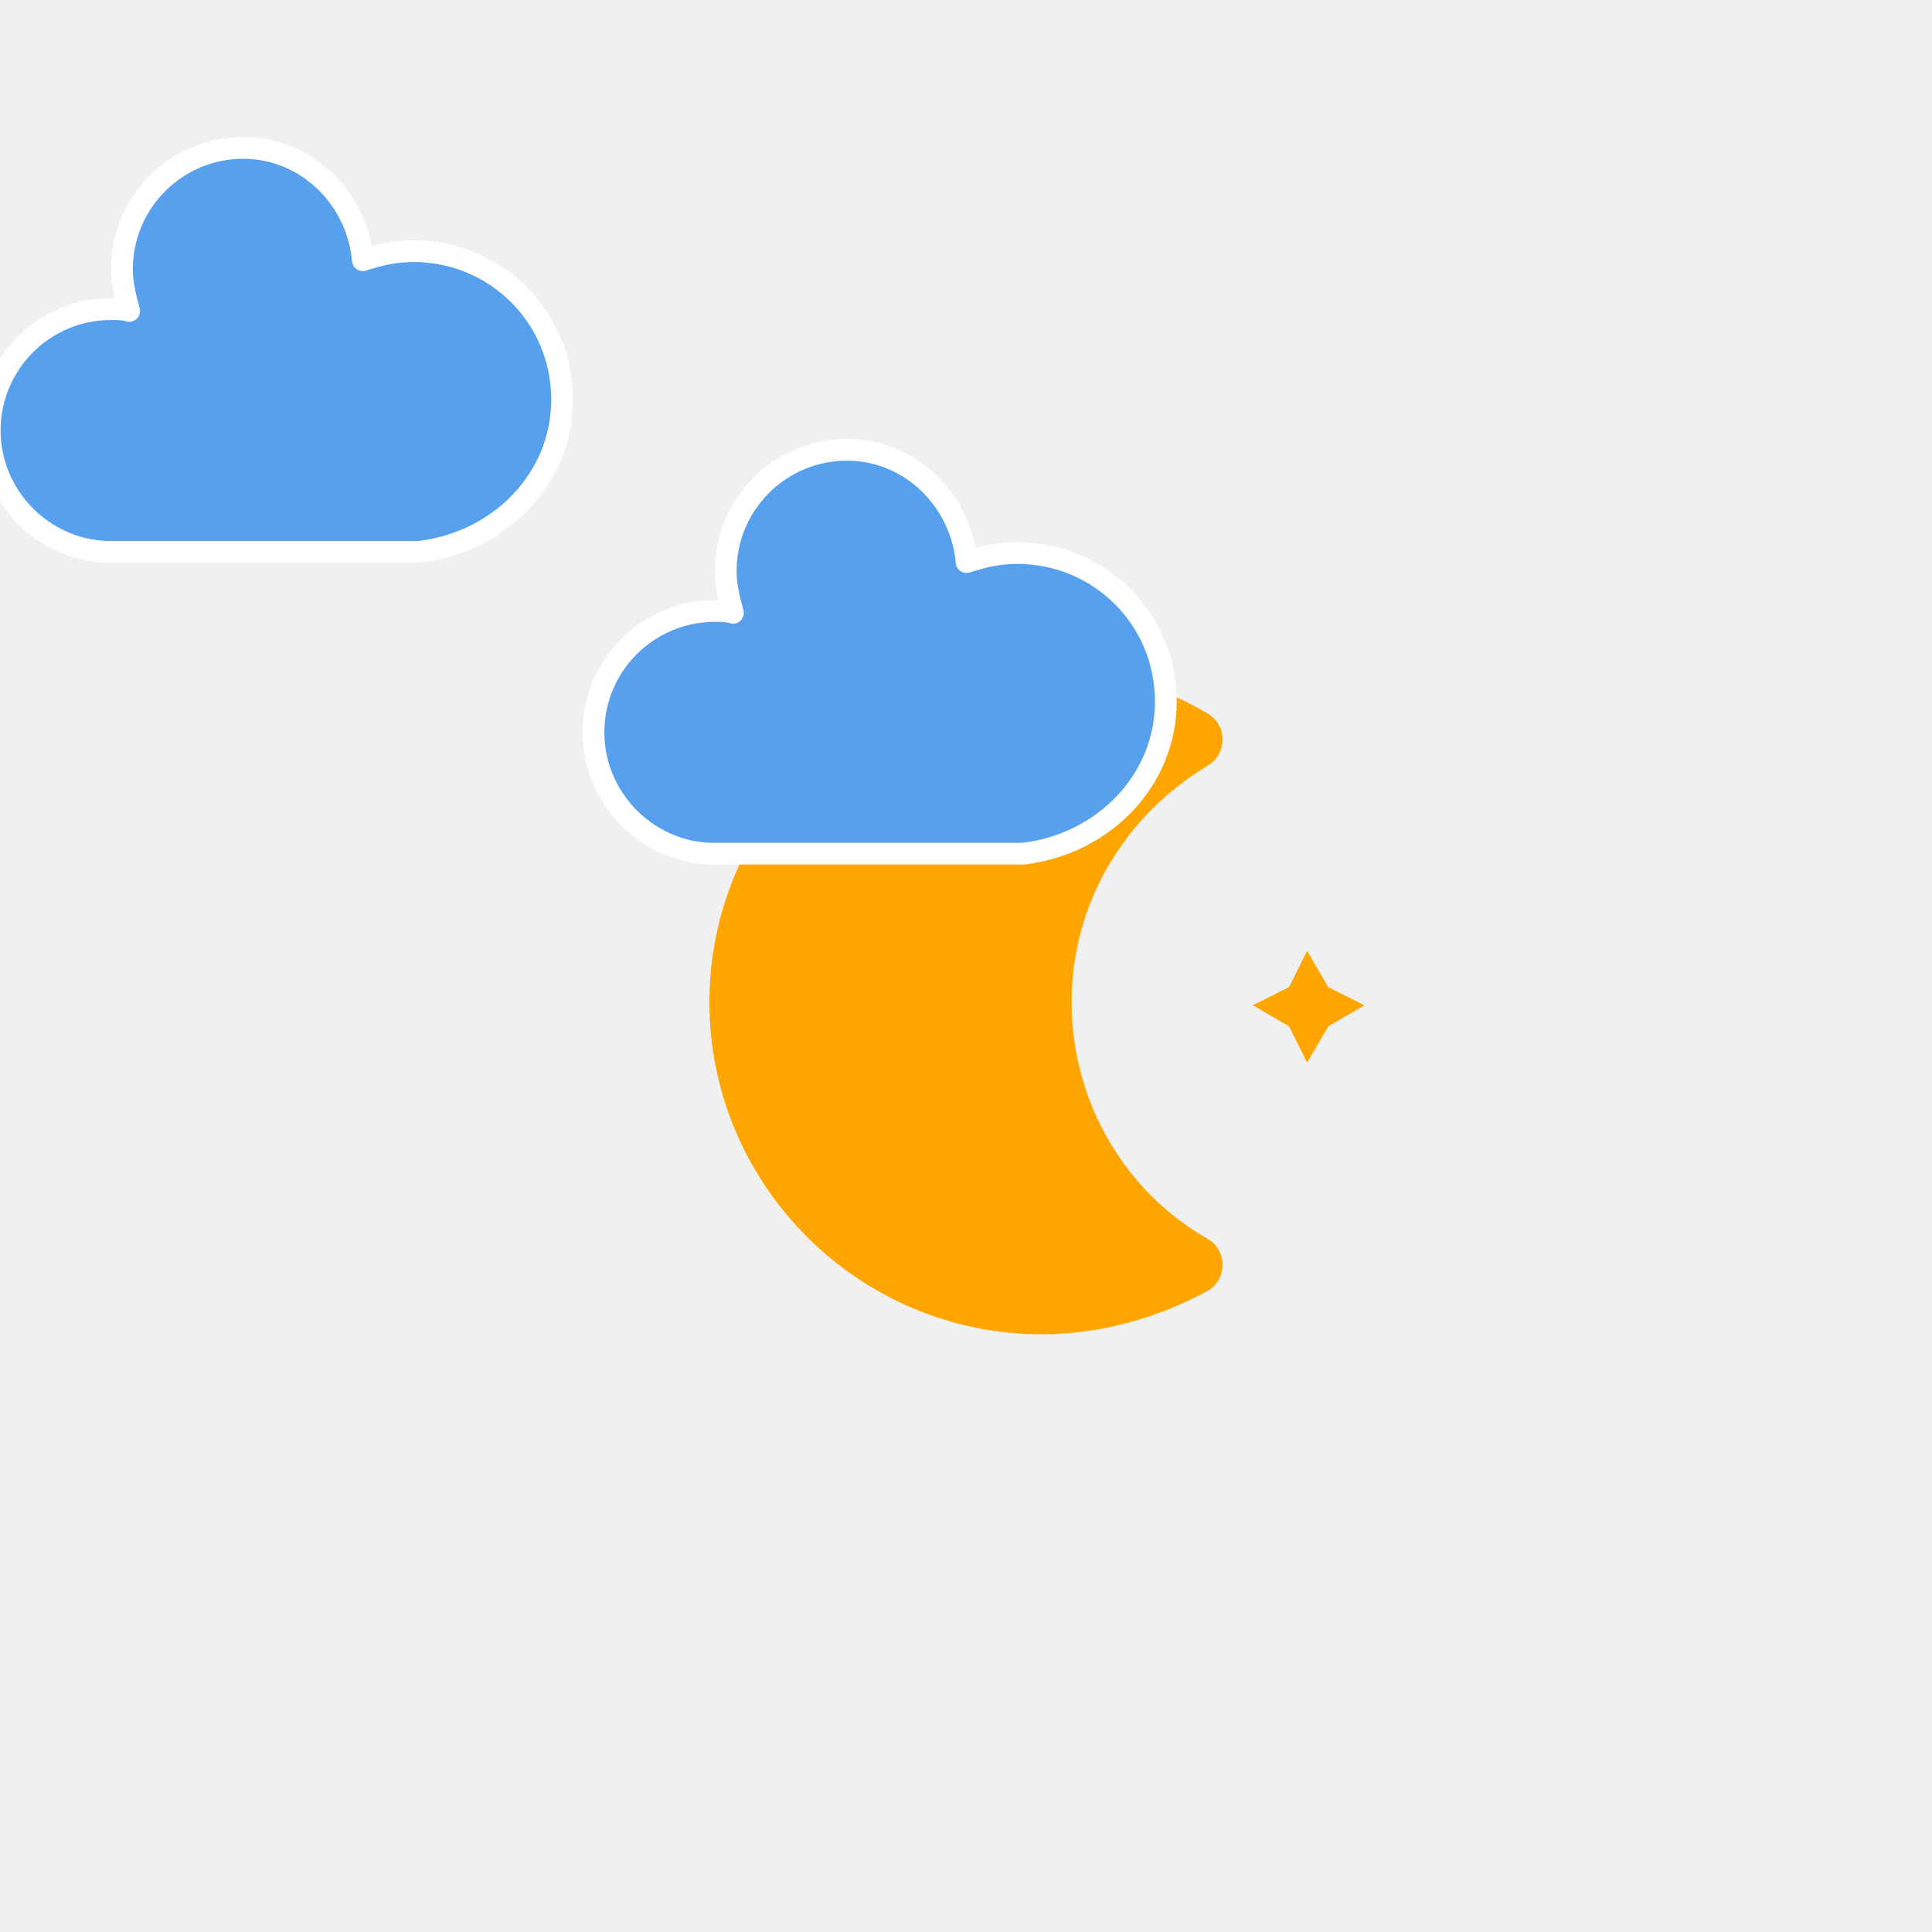
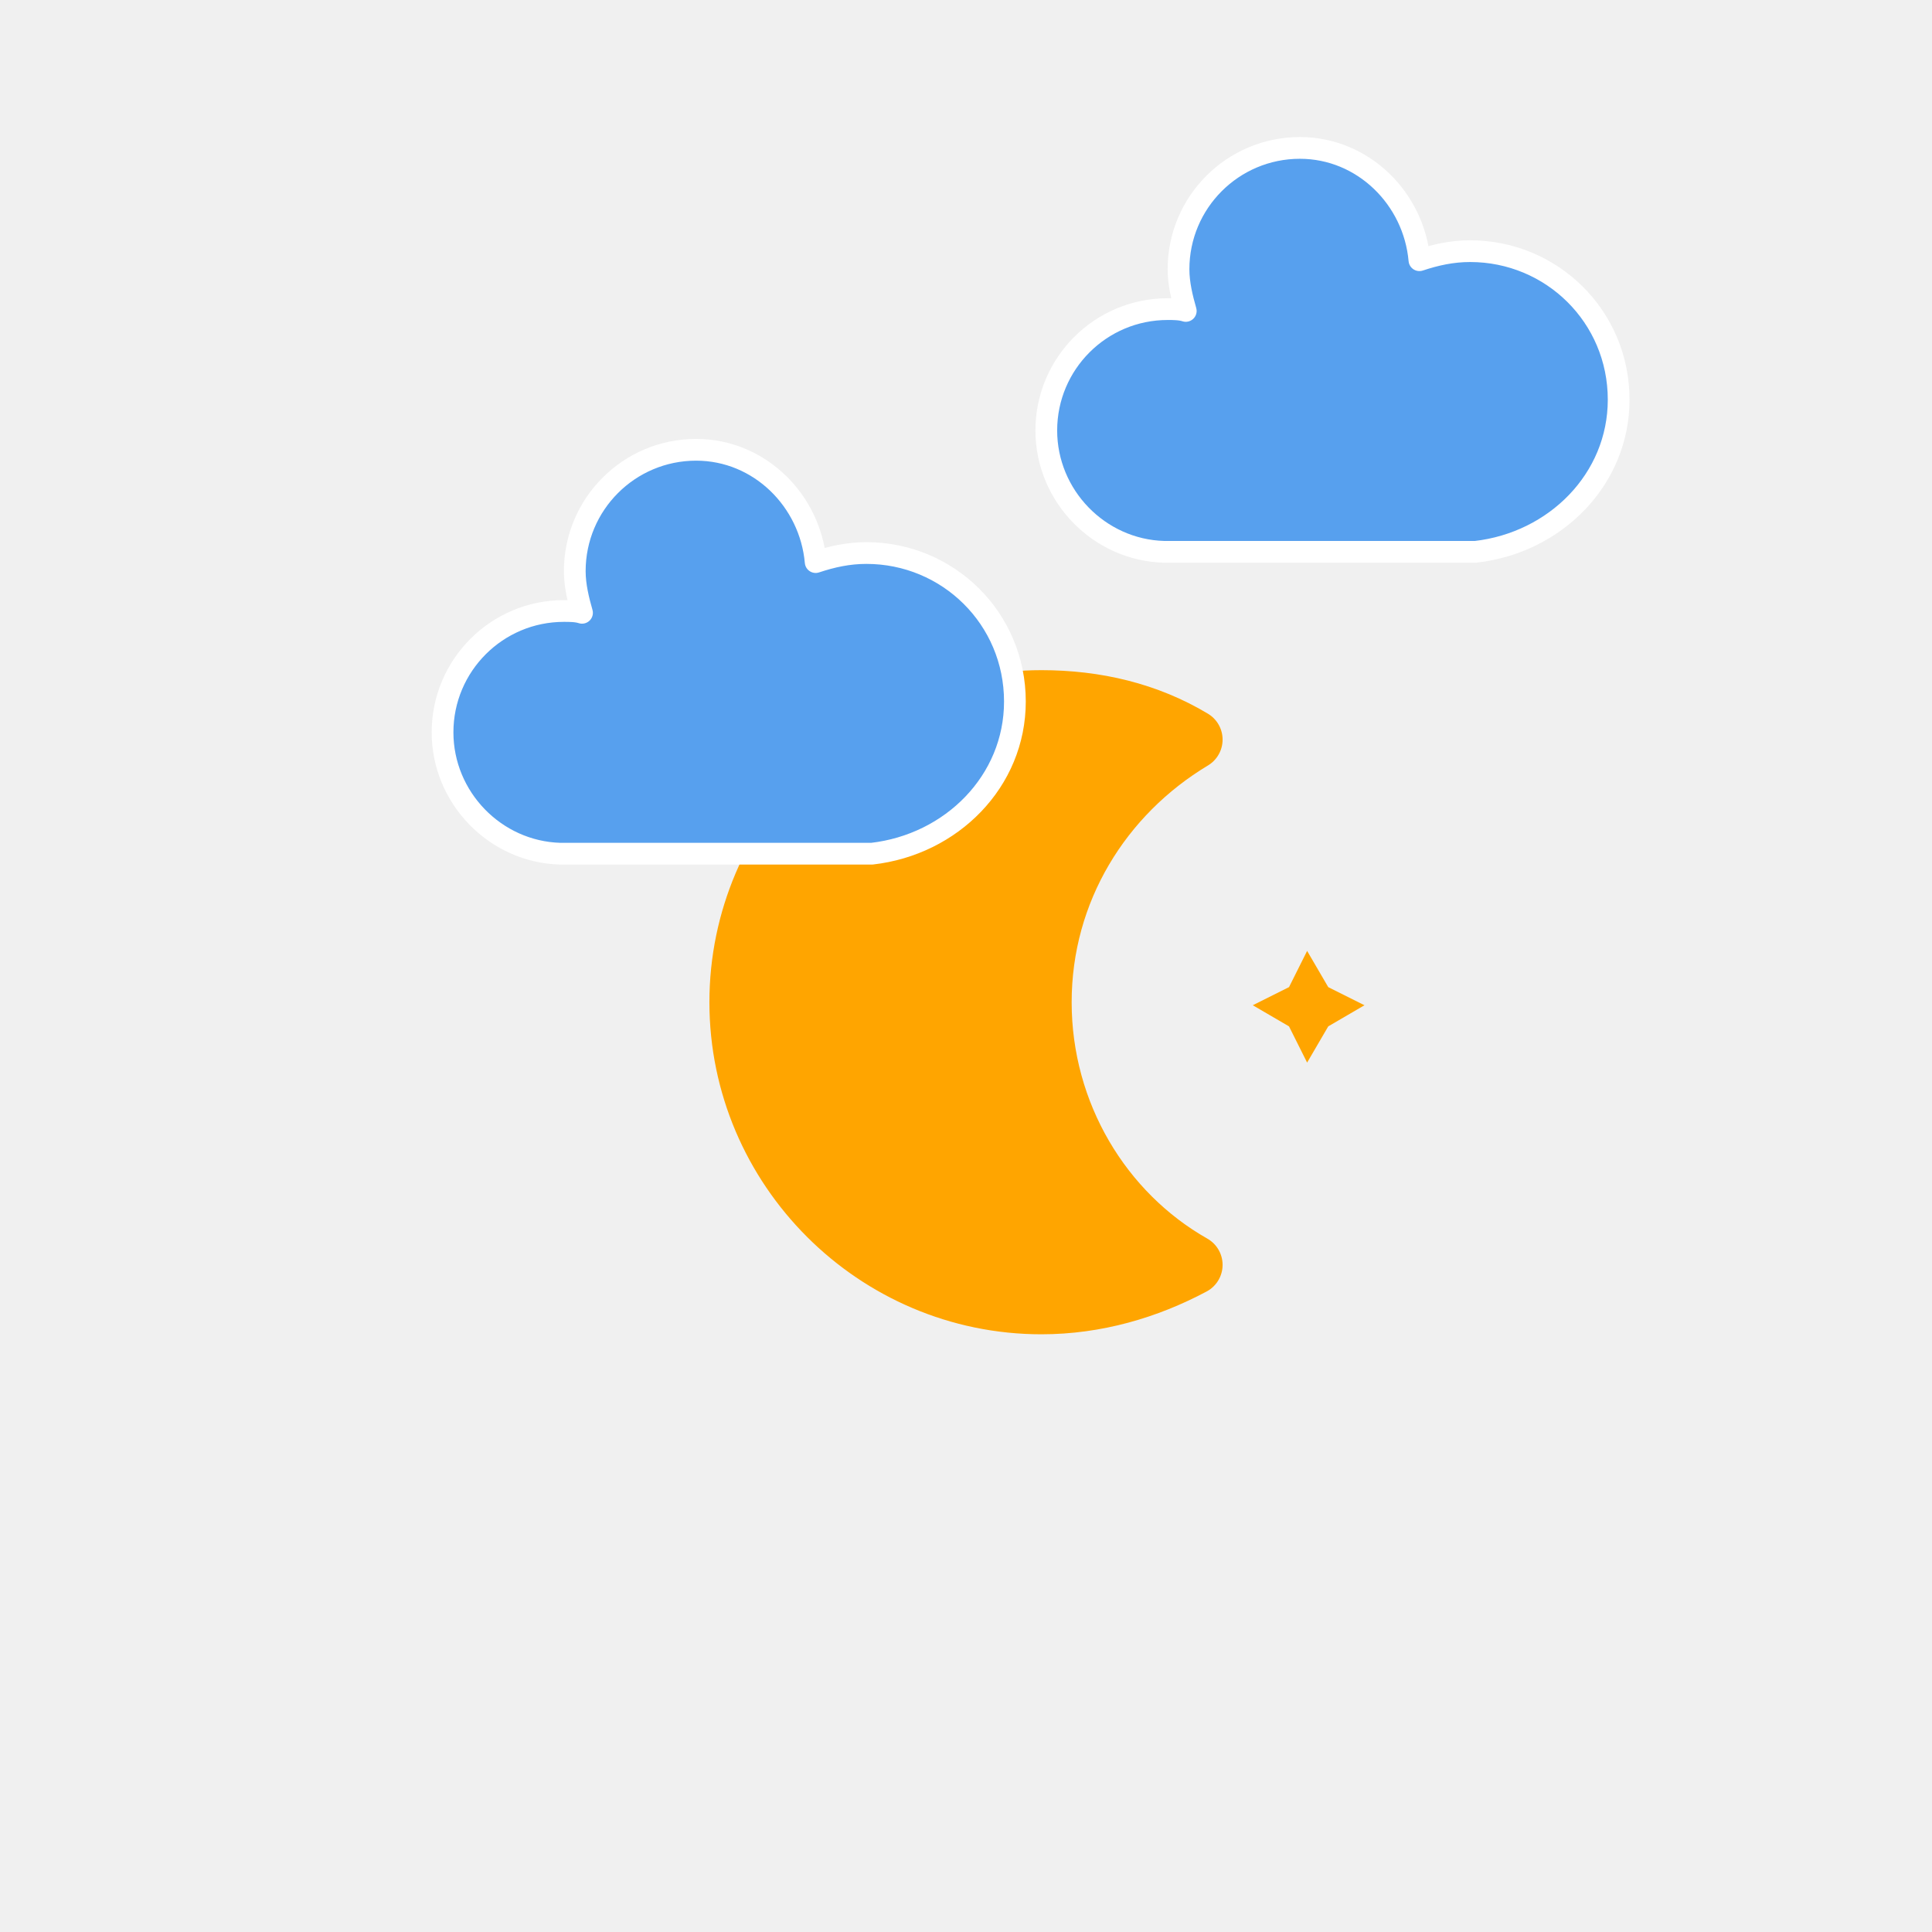
<svg xmlns="http://www.w3.org/2000/svg" version="1.1" width="256" height="256" viewBox="0 0 64 64">
  <defs>
    <style type="text/css">
- /*
- ** CLOUDS
- */
- @keyframes am-weather-cloud-1 {
+         @keyframes am-weather-cloud-1 {
  0% {
    -webkit-transform: translate(-5px,0px);
       -moz-transform: translate(-5px,0px);
        -ms-transform: translate(-5px,0px);
            transform: translate(-5px,0px);
  }

  50% {
    -webkit-transform: translate(10px,0px);
       -moz-transform: translate(10px,0px);
        -ms-transform: translate(10px,0px);
            transform: translate(10px,0px);
  }

  100% {
    -webkit-transform: translate(-5px,0px);
       -moz-transform: translate(-5px,0px);
        -ms-transform: translate(-5px,0px);
            transform: translate(-5px,0px);
  }
}

@keyframes am-weather-cloud-3 {
  0% {
    -webkit-transform: translate(-5px,0px);
       -moz-transform: translate(-5px,0px);
        -ms-transform: translate(-5px,0px);
            transform: translate(-5px,0px);
  }

  50% {
    -webkit-transform: translate(10px,0px);
       -moz-transform: translate(10px,0px);
        -ms-transform: translate(10px,0px);
            transform: translate(10px,0px);
  }

  100% {
    -webkit-transform: translate(-5px,0px);
       -moz-transform: translate(-5px,0px);
        -ms-transform: translate(-5px,0px);
            transform: translate(-5px,0px);
  }
}

.am-weather-cloud-1 {
  -webkit-animation-name: am-weather-cloud-1;
     -moz-animation-name: am-weather-cloud-1;
          animation-name: am-weather-cloud-1;
  -webkit-animation-duration: 7s;
     -moz-animation-duration: 7s;
          animation-duration: 7s;
  -webkit-animation-timing-function: linear;
     -moz-animation-timing-function: linear;
          animation-timing-function: linear;
  -webkit-animation-iteration-count: infinite;
     -moz-animation-iteration-count: infinite;
          animation-iteration-count: infinite;
}

@keyframes am-weather-cloud-2 {
  0% {
    -webkit-transform: translate(0px,0px);
       -moz-transform: translate(0px,0px);
        -ms-transform: translate(0px,0px);
            transform: translate(0px,0px);
  }

  50% {
    -webkit-transform: translate(2px,0px);
       -moz-transform: translate(2px,0px);
        -ms-transform: translate(2px,0px);
            transform: translate(2px,0px);
  }

  100% {
    -webkit-transform: translate(0px,0px);
       -moz-transform: translate(0px,0px);
        -ms-transform: translate(0px,0px);
            transform: translate(0px,0px);
  }
}

.am-weather-cloud-2 {
  -webkit-animation-name: am-weather-cloud-2;
     -moz-animation-name: am-weather-cloud-2;
          animation-name: am-weather-cloud-2;
  -webkit-animation-duration: 3s;
     -moz-animation-duration: 3s;
          animation-duration: 3s;
  -webkit-animation-timing-function: linear;
     -moz-animation-timing-function: linear;
          animation-timing-function: linear;
  -webkit-animation-iteration-count: infinite;
     -moz-animation-iteration-count: infinite;
          animation-iteration-count: infinite;
}

.am-weather-cloud-3 {
   -webkit-animation-name: am-weather-cloud-1;
     -moz-animation-name: am-weather-cloud-1;
          animation-name: am-weather-cloud-1;
  -webkit-animation-duration: 7s;
     -moz-animation-duration: 7s;
          animation-duration: 7s;
  -webkit-animation-timing-function: linear;
     -moz-animation-timing-function: linear;
          animation-timing-function: linear;
  -webkit-animation-iteration-count: infinite;
     -moz-animation-iteration-count: infinite;
          animation-iteration-count: infinite;
}

/*
** STROKE
*/
@keyframes am-weather-stroke {
  0% {
    -webkit-transform: translate(0.0px,0.0px);
       -moz-transform: translate(0.0px,0.0px);
        -ms-transform: translate(0.0px,0.0px);
            transform: translate(0.0px,0.0px);
  }

  2% {
    -webkit-transform: translate(0.3px,0.0px);
       -moz-transform: translate(0.3px,0.0px);
        -ms-transform: translate(0.3px,0.0px);
            transform: translate(0.3px,0.0px);
  }

  4% {
    -webkit-transform: translate(0.0px,0.0px);
       -moz-transform: translate(0.0px,0.0px);
        -ms-transform: translate(0.0px,0.0px);
            transform: translate(0.0px,0.0px);
  }

  6% {
    -webkit-transform: translate(0.5px,0.4px);
       -moz-transform: translate(0.5px,0.4px);
        -ms-transform: translate(0.5px,0.4px);
            transform: translate(0.5px,0.4px);
  }

  8% {
    -webkit-transform: translate(0.0px,0.0px);
       -moz-transform: translate(0.0px,0.0px);
        -ms-transform: translate(0.0px,0.0px);
            transform: translate(0.0px,0.0px);
  }

  10% {
    -webkit-transform: translate(0.3px,0.0px);
       -moz-transform: translate(0.3px,0.0px);
        -ms-transform: translate(0.3px,0.0px);
            transform: translate(0.3px,0.0px);
  }

  12% {
    -webkit-transform: translate(0.0px,0.0px);
       -moz-transform: translate(0.0px,0.0px);
        -ms-transform: translate(0.0px,0.0px);
            transform: translate(0.0px,0.0px);
  }

  14% {
    -webkit-transform: translate(0.3px,0.0px);
       -moz-transform: translate(0.3px,0.0px);
        -ms-transform: translate(0.3px,0.0px);
            transform: translate(0.3px,0.0px);
  }

  16% {
    -webkit-transform: translate(0.0px,0.0px);
       -moz-transform: translate(0.0px,0.0px);
        -ms-transform: translate(0.0px,0.0px);
            transform: translate(0.0px,0.0px);
  }

  18% {
    -webkit-transform: translate(0.3px,0.0px);
       -moz-transform: translate(0.3px,0.0px);
        -ms-transform: translate(0.3px,0.0px);
            transform: translate(0.3px,0.0px);
  }

  20% {
    -webkit-transform: translate(0.0px,0.0px);
       -moz-transform: translate(0.0px,0.0px);
        -ms-transform: translate(0.0px,0.0px);
            transform: translate(0.0px,0.0px);
  }

  22% {
    -webkit-transform: translate(1px,0.0px);
       -moz-transform: translate(1px,0.0px);
        -ms-transform: translate(1px,0.0px);
            transform: translate(1px,0.0px);
  }

  24% {
    -webkit-transform: translate(0.0px,0.0px);
       -moz-transform: translate(0.0px,0.0px);
        -ms-transform: translate(0.0px,0.0px);
            transform: translate(0.0px,0.0px);
  }

  26% {
    -webkit-transform: translate(-1px,0.0px);
       -moz-transform: translate(-1px,0.0px);
        -ms-transform: translate(-1px,0.0px);
            transform: translate(-1px,0.0px);

  }

  28% {
    -webkit-transform: translate(0.0px,0.0px);
       -moz-transform: translate(0.0px,0.0px);
        -ms-transform: translate(0.0px,0.0px);
            transform: translate(0.0px,0.0px);
  }

  40% {
    fill: orange;
    -webkit-transform: translate(0.0px,0.0px);
       -moz-transform: translate(0.0px,0.0px);
        -ms-transform: translate(0.0px,0.0px);
            transform: translate(0.0px,0.0px);
  }

  65% {
    fill: white;
    -webkit-transform: translate(-1px,5.0px);
       -moz-transform: translate(-1px,5.0px);
        -ms-transform: translate(-1px,5.0px);
            transform: translate(-1px,5.0px);
  }
  61% {
    fill: orange;
  }

  100% {
    -webkit-transform: translate(0.0px,0.0px);
       -moz-transform: translate(0.0px,0.0px);
        -ms-transform: translate(0.0px,0.0px);
            transform: translate(0.0px,0.0px);
  }
}

.am-weather-stroke {
  -webkit-animation-name: am-weather-stroke;
     -moz-animation-name: am-weather-stroke;
          animation-name: am-weather-stroke;
  -webkit-animation-duration: 1.11s;
     -moz-animation-duration: 1.11s;
          animation-duration: 1.11s;
  -webkit-animation-timing-function: linear;
     -moz-animation-timing-function: linear;
          animation-timing-function: linear;
  -webkit-animation-iteration-count: infinite;
     -moz-animation-iteration-count: infinite;
          animation-iteration-count: infinite;
}



/*
** SUN
*/
@keyframes am-weather-sun {
  0% {
    -webkit-transform: rotate(0deg);
       -moz-transform: rotate(0deg);
        -ms-transform: rotate(0deg);
            transform: rotate(0deg);
  }

  100% {
    -webkit-transform: rotate(360deg);
       -moz-transform: rotate(360deg);
        -ms-transform: rotate(360deg);
            transform: rotate(360deg);
  }
}

.am-weather-sun {
  -webkit-animation-name: am-weather-sun;
     -moz-animation-name: am-weather-sun;
      -ms-animation-name: am-weather-sun;
          animation-name: am-weather-sun;
  -webkit-animation-duration: 9s;
     -moz-animation-duration: 9s;
      -ms-animation-duration: 9s;
          animation-duration: 9s;
  -webkit-animation-timing-function: linear;
     -moz-animation-timing-function: linear;
      -ms-animation-timing-function: linear;
          animation-timing-function: linear;
  -webkit-animation-iteration-count: infinite;
     -moz-animation-iteration-count: infinite;
      -ms-animation-iteration-count: infinite;
          animation-iteration-count: infinite;
}

@keyframes am-weather-sun-shiny {
  0% {
    stroke-dasharray: 3px 10px;
    stroke-dashoffset: 0px;
  }

  50% {
    stroke-dasharray: 0.1px 10px;
    stroke-dashoffset: -1px;
  }

  100% {
    stroke-dasharray: 3px 10px;
    stroke-dashoffset: 0px;
  }
}

.am-weather-sun-shiny line {
  -webkit-animation-name: am-weather-sun-shiny;
     -moz-animation-name: am-weather-sun-shiny;
      -ms-animation-name: am-weather-sun-shiny;
          animation-name: am-weather-sun-shiny;
  -webkit-animation-duration: 2s;
     -moz-animation-duration: 2s;
      -ms-animation-duration: 2s;
          animation-duration: 2s;
  -webkit-animation-timing-function: linear;
     -moz-animation-timing-function: linear;
      -ms-animation-timing-function: linear;
          animation-timing-function: linear;
  -webkit-animation-iteration-count: infinite;
     -moz-animation-iteration-count: infinite;
      -ms-animation-iteration-count: infinite;
          animation-iteration-count: infinite;
}




/*
** MOON
*/
@keyframes am-weather-moon {
  0% {
    -webkit-transform: rotate(0deg);
       -moz-transform: rotate(0deg);
        -ms-transform: rotate(0deg);
            transform: rotate(0deg);
  }

  50% {
    -webkit-transform: rotate(15deg);
       -moz-transform: rotate(15deg);
        -ms-transform: rotate(15deg);
            transform: rotate(15deg);
  }

  100% {
    -webkit-transform: rotate(0deg);
       -moz-transform: rotate(0deg);
        -ms-transform: rotate(0deg);
            transform: rotate(0deg);
  }
}

.am-weather-moon {
  -webkit-animation-name: am-weather-moon;
     -moz-animation-name: am-weather-moon;
      -ms-animation-name: am-weather-moon;
          animation-name: am-weather-moon;
  -webkit-animation-duration: 6s;
     -moz-animation-duration: 6s;
      -ms-animation-duration: 6s;
          animation-duration: 6s;
  -webkit-animation-timing-function: linear;
     -moz-animation-timing-function: linear;
      -ms-animation-timing-function: linear;
          animation-timing-function: linear;
  -webkit-animation-iteration-count: infinite;
     -moz-animation-iteration-count: infinite;
      -ms-animation-iteration-count: infinite;
          animation-iteration-count: infinite;
  -webkit-transform-origin: 12.5px 15.15px 0; /* TODO FF CENTER ISSUE */
     -moz-transform-origin: 12.5px 15.15px 0; /* TODO FF CENTER ISSUE */
      -ms-transform-origin: 12.5px 15.15px 0; /* TODO FF CENTER ISSUE */
          transform-origin: 12.5px 15.15px 0; /* TODO FF CENTER ISSUE */
}

@keyframes am-weather-moon-star-1 {
  0% {
    opacity: 0;
  }

  100% {
    opacity: 1;
  }
}

.am-weather-moon-star-1 {
  -webkit-animation-name: am-weather-moon-star-1;
     -moz-animation-name: am-weather-moon-star-1;
      -ms-animation-name: am-weather-moon-star-1;
          animation-name: am-weather-moon-star-1;
  -webkit-animation-delay: 3s;
     -moz-animation-delay: 3s;
      -ms-animation-delay: 3s;
          animation-delay: 3s;
  -webkit-animation-duration: 5s;
     -moz-animation-duration: 5s;
      -ms-animation-duration: 5s;
          animation-duration: 5s;
  -webkit-animation-timing-function: linear;
     -moz-animation-timing-function: linear;
      -ms-animation-timing-function: linear;
          animation-timing-function: linear;
  -webkit-animation-iteration-count: 1;
     -moz-animation-iteration-count: 1;
      -ms-animation-iteration-count: 1;
          animation-iteration-count: 1;
}

@keyframes am-weather-moon-star-2 {
  0% {
    opacity: 0;
  }

  100% {
    opacity: 1;
  }
}

.am-weather-moon-star-2 {
  -webkit-animation-name: am-weather-moon-star-2;
     -moz-animation-name: am-weather-moon-star-2;
      -ms-animation-name: am-weather-moon-star-2;
          animation-name: am-weather-moon-star-2;
  -webkit-animation-delay: 5s;
     -moz-animation-delay: 5s;
      -ms-animation-delay: 5s;
          animation-delay: 5s;
  -webkit-animation-duration: 4s;
     -moz-animation-duration: 4s;
      -ms-animation-duration: 4s;
          animation-duration: 4s;
  -webkit-animation-timing-function: linear;
     -moz-animation-timing-function: linear;
      -ms-animation-timing-function: linear;
          animation-timing-function: linear;
  -webkit-animation-iteration-count: 1;
     -moz-animation-iteration-count: 1;
      -ms-animation-iteration-count: 1;
          animation-iteration-count: 1;
}

/*
** RAIN
*/
@keyframes am-weather-rain {
  0% {
    stroke-dashoffset: 0;
  }

  100% {
    stroke-dashoffset: -100;
  }
}

.am-weather-rain-1 {
  -webkit-animation-name: am-weather-rain;
     -moz-animation-name: am-weather-rain;
      -ms-animation-name: am-weather-rain;
          animation-name: am-weather-rain;
  -webkit-animation-duration: 8s;
     -moz-animation-duration: 8s;
      -ms-animation-duration: 8s;
          animation-duration: 8s;
  -webkit-animation-timing-function: linear;
     -moz-animation-timing-function: linear;
      -ms-animation-timing-function: linear;
          animation-timing-function: linear;
  -webkit-animation-iteration-count: infinite;
     -moz-animation-iteration-count: infinite;
      -ms-animation-iteration-count: infinite;
          animation-iteration-count: infinite;
}

.am-weather-rain-2 {
  -webkit-animation-name: am-weather-rain;
     -moz-animation-name: am-weather-rain;
      -ms-animation-name: am-weather-rain;
          animation-name: am-weather-rain;
  -webkit-animation-delay: 0.25s;
     -moz-animation-delay: 0.25s;
      -ms-animation-delay: 0.25s;
          animation-delay: 0.25s;
  -webkit-animation-duration: 8s;
     -moz-animation-duration: 8s;
      -ms-animation-duration: 8s;
          animation-duration: 8s;
  -webkit-animation-timing-function: linear;
     -moz-animation-timing-function: linear;
      -ms-animation-timing-function: linear;
          animation-timing-function: linear;
  -webkit-animation-iteration-count: infinite;
     -moz-animation-iteration-count: infinite;
      -ms-animation-iteration-count: infinite;
          animation-iteration-count: infinite;
}


/*
** SNOW
*/
@keyframes am-weather-snow {
  0% {
    -webkit-transform: translateX(0) translateY(0);
       -moz-transform: translateX(0) translateY(0);
        -ms-transform: translateX(0) translateY(0);
            transform: translateX(0) translateY(0);
  }

  33.33% {
    -webkit-transform: translateX(-1.2px) translateY(2px);
       -moz-transform: translateX(-1.2px) translateY(2px);
        -ms-transform: translateX(-1.2px) translateY(2px);
            transform: translateX(-1.2px) translateY(2px);
  }

  66.66% {
    -webkit-transform: translateX(1.4px) translateY(4px);
       -moz-transform: translateX(1.4px) translateY(4px);
        -ms-transform: translateX(1.4px) translateY(4px);
            transform: translateX(1.4px) translateY(4px);
    opacity: 1;
  }

  100% {
    -webkit-transform: translateX(-1.6px) translateY(6px);
       -moz-transform: translateX(-1.6px) translateY(6px);
        -ms-transform: translateX(-1.6px) translateY(6px);
            transform: translateX(-1.6px) translateY(6px);
    opacity: 0;
  }
}

@keyframes am-weather-snow-reverse {
  0% {
    -webkit-transform: translateX(0) translateY(0);
       -moz-transform: translateX(0) translateY(0);
        -ms-transform: translateX(0) translateY(0);
            transform: translateX(0) translateY(0);
  }

  33.33% {
    -webkit-transform: translateX(1.2px) translateY(2px);
       -moz-transform: translateX(1.2px) translateY(2px);
        -ms-transform: translateX(1.2px) translateY(2px);
            transform: translateX(1.2px) translateY(2px);
  }

  66.66% {
    -webkit-transform: translateX(-1.4px) translateY(4px);
       -moz-transform: translateX(-1.4px) translateY(4px);
        -ms-transform: translateX(-1.4px) translateY(4px);
            transform: translateX(-1.4px) translateY(4px);
    opacity: 1;
  }

  100% {
    -webkit-transform: translateX(1.6px) translateY(6px);
       -moz-transform: translateX(1.6px) translateY(6px);
        -ms-transform: translateX(1.6px) translateY(6px);
            transform: translateX(1.6px) translateY(6px);
    opacity: 0;
  }
}

.am-weather-snow-1 {
  -webkit-animation-name: am-weather-snow;
     -moz-animation-name: am-weather-snow;
      -ms-animation-name: am-weather-snow;
          animation-name: am-weather-snow;
  -webkit-animation-duration: 2s;
     -moz-animation-duration: 2s;
      -ms-animation-duration: 2s;
          animation-duration: 2s;
  -webkit-animation-timing-function: linear;
     -moz-animation-timing-function: linear;
      -ms-animation-timing-function: linear;
          animation-timing-function: linear;
  -webkit-animation-iteration-count: infinite;
     -moz-animation-iteration-count: infinite;
      -ms-animation-iteration-count: infinite;
          animation-iteration-count: infinite;
}

.am-weather-snow-2 {
  -webkit-animation-name: am-weather-snow;
     -moz-animation-name: am-weather-snow;
      -ms-animation-name: am-weather-snow;
          animation-name: am-weather-snow;
  -webkit-animation-delay: 1.2s;
     -moz-animation-delay: 1.2s;
      -ms-animation-delay: 1.2s;
          animation-delay: 1.2s;
  -webkit-animation-duration: 2s;
     -moz-animation-duration: 2s;
      -ms-animation-duration: 2s;
          animation-duration: 2s;
  -webkit-animation-timing-function: linear;
     -moz-animation-timing-function: linear;
      -ms-animation-timing-function: linear;
          animation-timing-function: linear;
  -webkit-animation-iteration-count: infinite;
     -moz-animation-iteration-count: infinite;
      -ms-animation-iteration-count: infinite;
          animation-iteration-count: infinite;
}

.am-weather-snow-3 {
  -webkit-animation-name: am-weather-snow-reverse;
     -moz-animation-name: am-weather-snow-reverse;
      -ms-animation-name: am-weather-snow-reverse;
          animation-name: am-weather-snow-reverse;
  -webkit-animation-duration: 2s;
     -moz-animation-duration: 2s;
      -ms-animation-duration: 2s;
          animation-duration: 2s;
  -webkit-animation-timing-function: linear;
     -moz-animation-timing-function: linear;
      -ms-animation-timing-function: linear;
          animation-timing-function: linear;
  -webkit-animation-iteration-count: infinite;
     -moz-animation-iteration-count: infinite;
      -ms-animation-iteration-count: infinite;
          animation-iteration-count: infinite;
}

/*
** EASING
*/
.am-weather-easing-ease-in-out {
  -webkit-animation-timing-function: ease-in-out;
     -moz-animation-timing-function: ease-in-out;
      -ms-animation-timing-function: ease-in-out;
          animation-timing-function: ease-in-out;
- }
- 
-         </style>
+ }</style>
  </defs>
  <g id="night">
    <g transform="translate(20,20)">
      <g class="am-weather-moon-star-1">
        <polygon fill="orange" points="3.3,1.5 4,2.7 5.2,3.3 4,4 3.3,5.2 2.7,4 1.5,3.3 2.7,2.7" stroke="none" stroke-miterlimit="10" />
      </g>
      <g class="am-weather-moon-star-2">
        <polygon fill="orange" points="3.3,1.5 4,2.7 5.2,3.3 4,4 3.3,5.2 2.7,4 1.5,3.3 2.7,2.7" stroke="none" stroke-miterlimit="10" transform="translate(20,10)" />
      </g>
      <g class="am-weather-moon">
        <path d="M14.5,13.2c0-3.7,2-6.9,5-8.7   c-1.5-0.9-3.2-1.3-5-1.3c-5.5,0-10,4.5-10,10s4.5,10,10,10c1.8,0,3.5-0.5,5-1.3C16.5,20.2,14.5,16.9,14.5,13.2z" fill="orange" stroke="orange" stroke-linejoin="round" stroke-width="2" />
      </g>
    </g>
  </g>
  <g id="cloudy">
-     <g transform="translate(20,10)">
+     <g transform="translate(15,10)">
      <g class="am-weather-cloud-1">
        <path d="M47.7,35.4     c0-4.6-3.7-8.2-8.2-8.2c-1,0-1.9,0.2-2.8,0.5c-0.3-3.4-3.1-6.2-6.6-6.2c-3.7,0-6.7,3-6.7,6.7c0,0.8,0.2,1.6,0.4,2.3     c-0.3-0.1-0.7-0.1-1-0.1c-3.7,0-6.7,3-6.7,6.7c0,3.6,2.9,6.6,6.5,6.7l17.2,0C44.2,43.3,47.7,39.8,47.7,35.4z" fill="#57A0EE" stroke="white" stroke-linejoin="round" stroke-width="1.2" transform="translate(-10,-8), scale(0.6)" />
      </g>
    </g>
  </g>
  <g id="cloudy">
    <g>
-       <g class="am-weather-cloud-1">
-         <path d="M47.7,35.4     c0-4.6-3.7-8.2-8.2-8.2c-1,0-1.9,0.2-2.8,0.5c-0.3-3.4-3.1-6.2-6.6-6.2c-3.7,0-6.7,3-6.7,6.7c0,0.8,0.2,1.6,0.4,2.3     c-0.3-0.1-0.7-0.1-1-0.1c-3.7,0-6.7,3-6.7,6.7c0,3.6,2.9,6.6,6.5,6.7l17.2,0C44.2,43.3,47.7,39.8,47.7,35.4z" fill="#57A0EE" stroke="white" stroke-linejoin="round" stroke-width="1.2" transform="translate(-10,-8), scale(0.6)" />
+       <g class="am-weather-cloud-2">
+         <path d="M47.7,35.4     c0-4.6-3.7-8.2-8.2-8.2c-1,0-1.9,0.2-2.8,0.5c-0.3-3.4-3.1-6.2-6.6-6.2c-3.7,0-6.7,3-6.7,6.7c0,0.8,0.2,1.6,0.4,2.3     c-0.3-0.1-0.7-0.1-1-0.1c-3.7,0-6.7,3-6.7,6.7c0,3.6,2.9,6.6,6.5,6.7l17.2,0C44.2,43.3,47.7,39.8,47.7,35.4z" fill="#57A0EE" stroke="white" stroke-linejoin="round" stroke-width="1.2" transform="translate(25,-8), scale(0.6)" />
      </g>
    </g>
  </g>
</svg>
